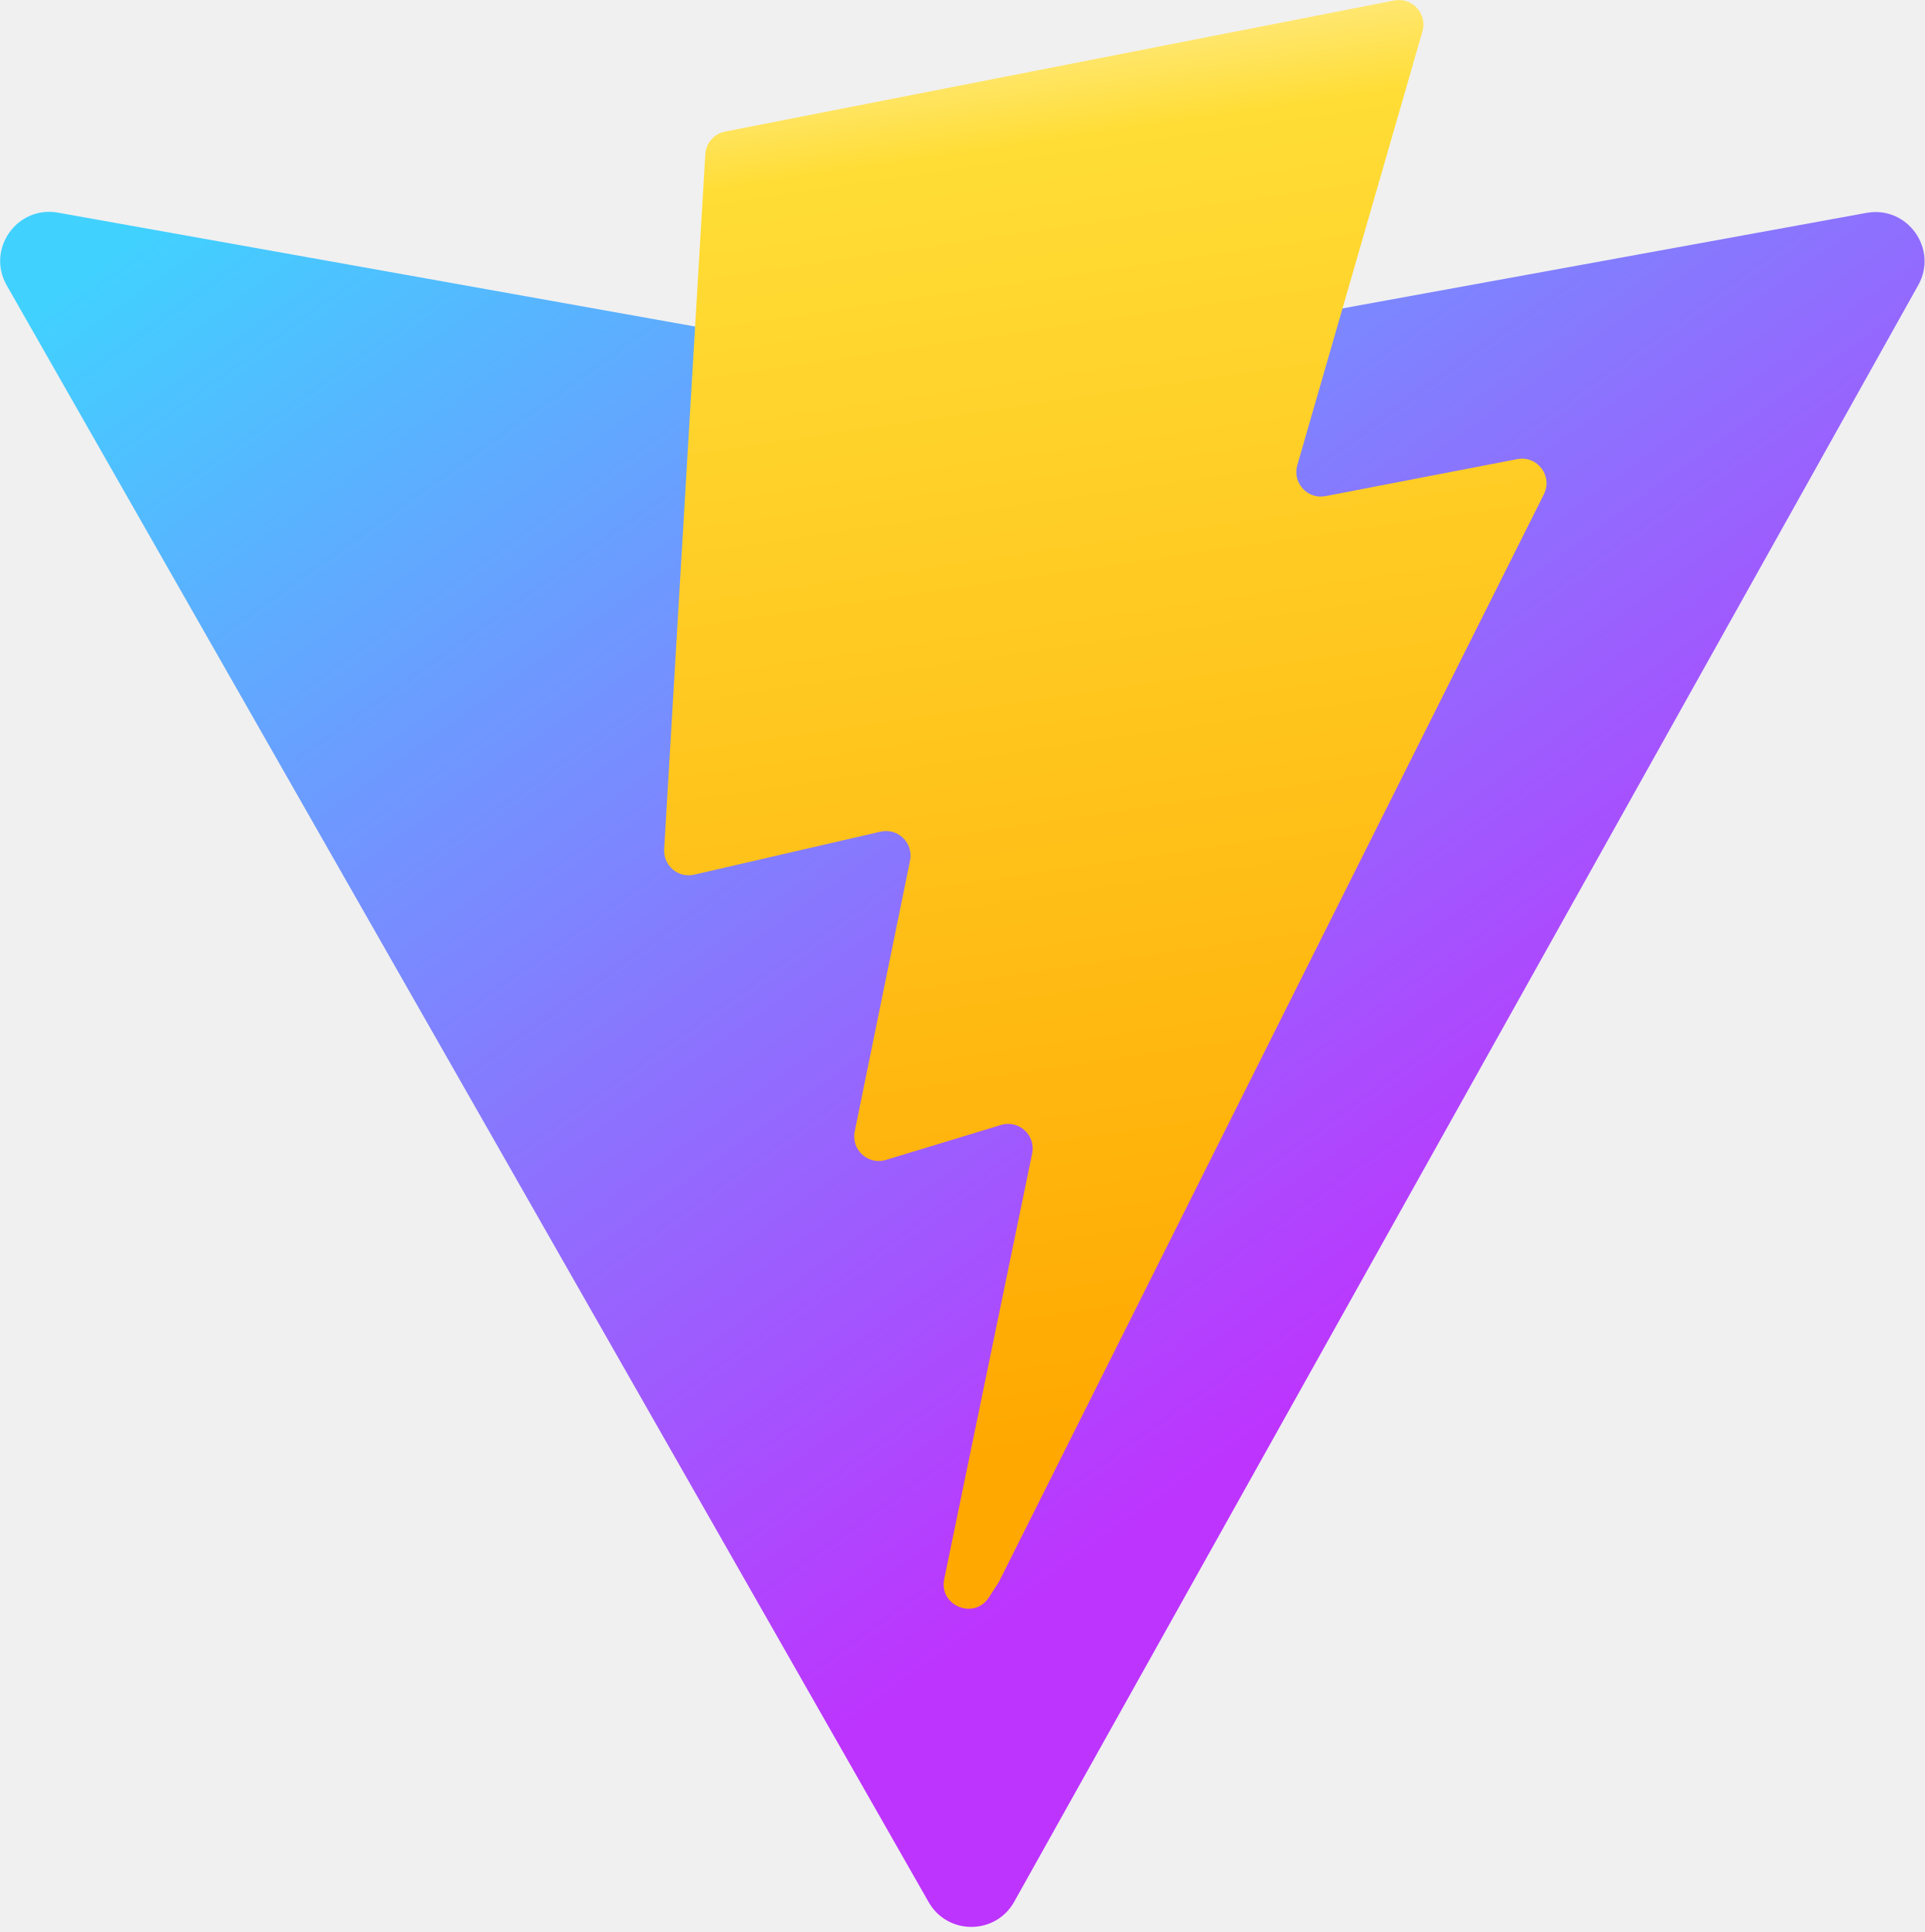
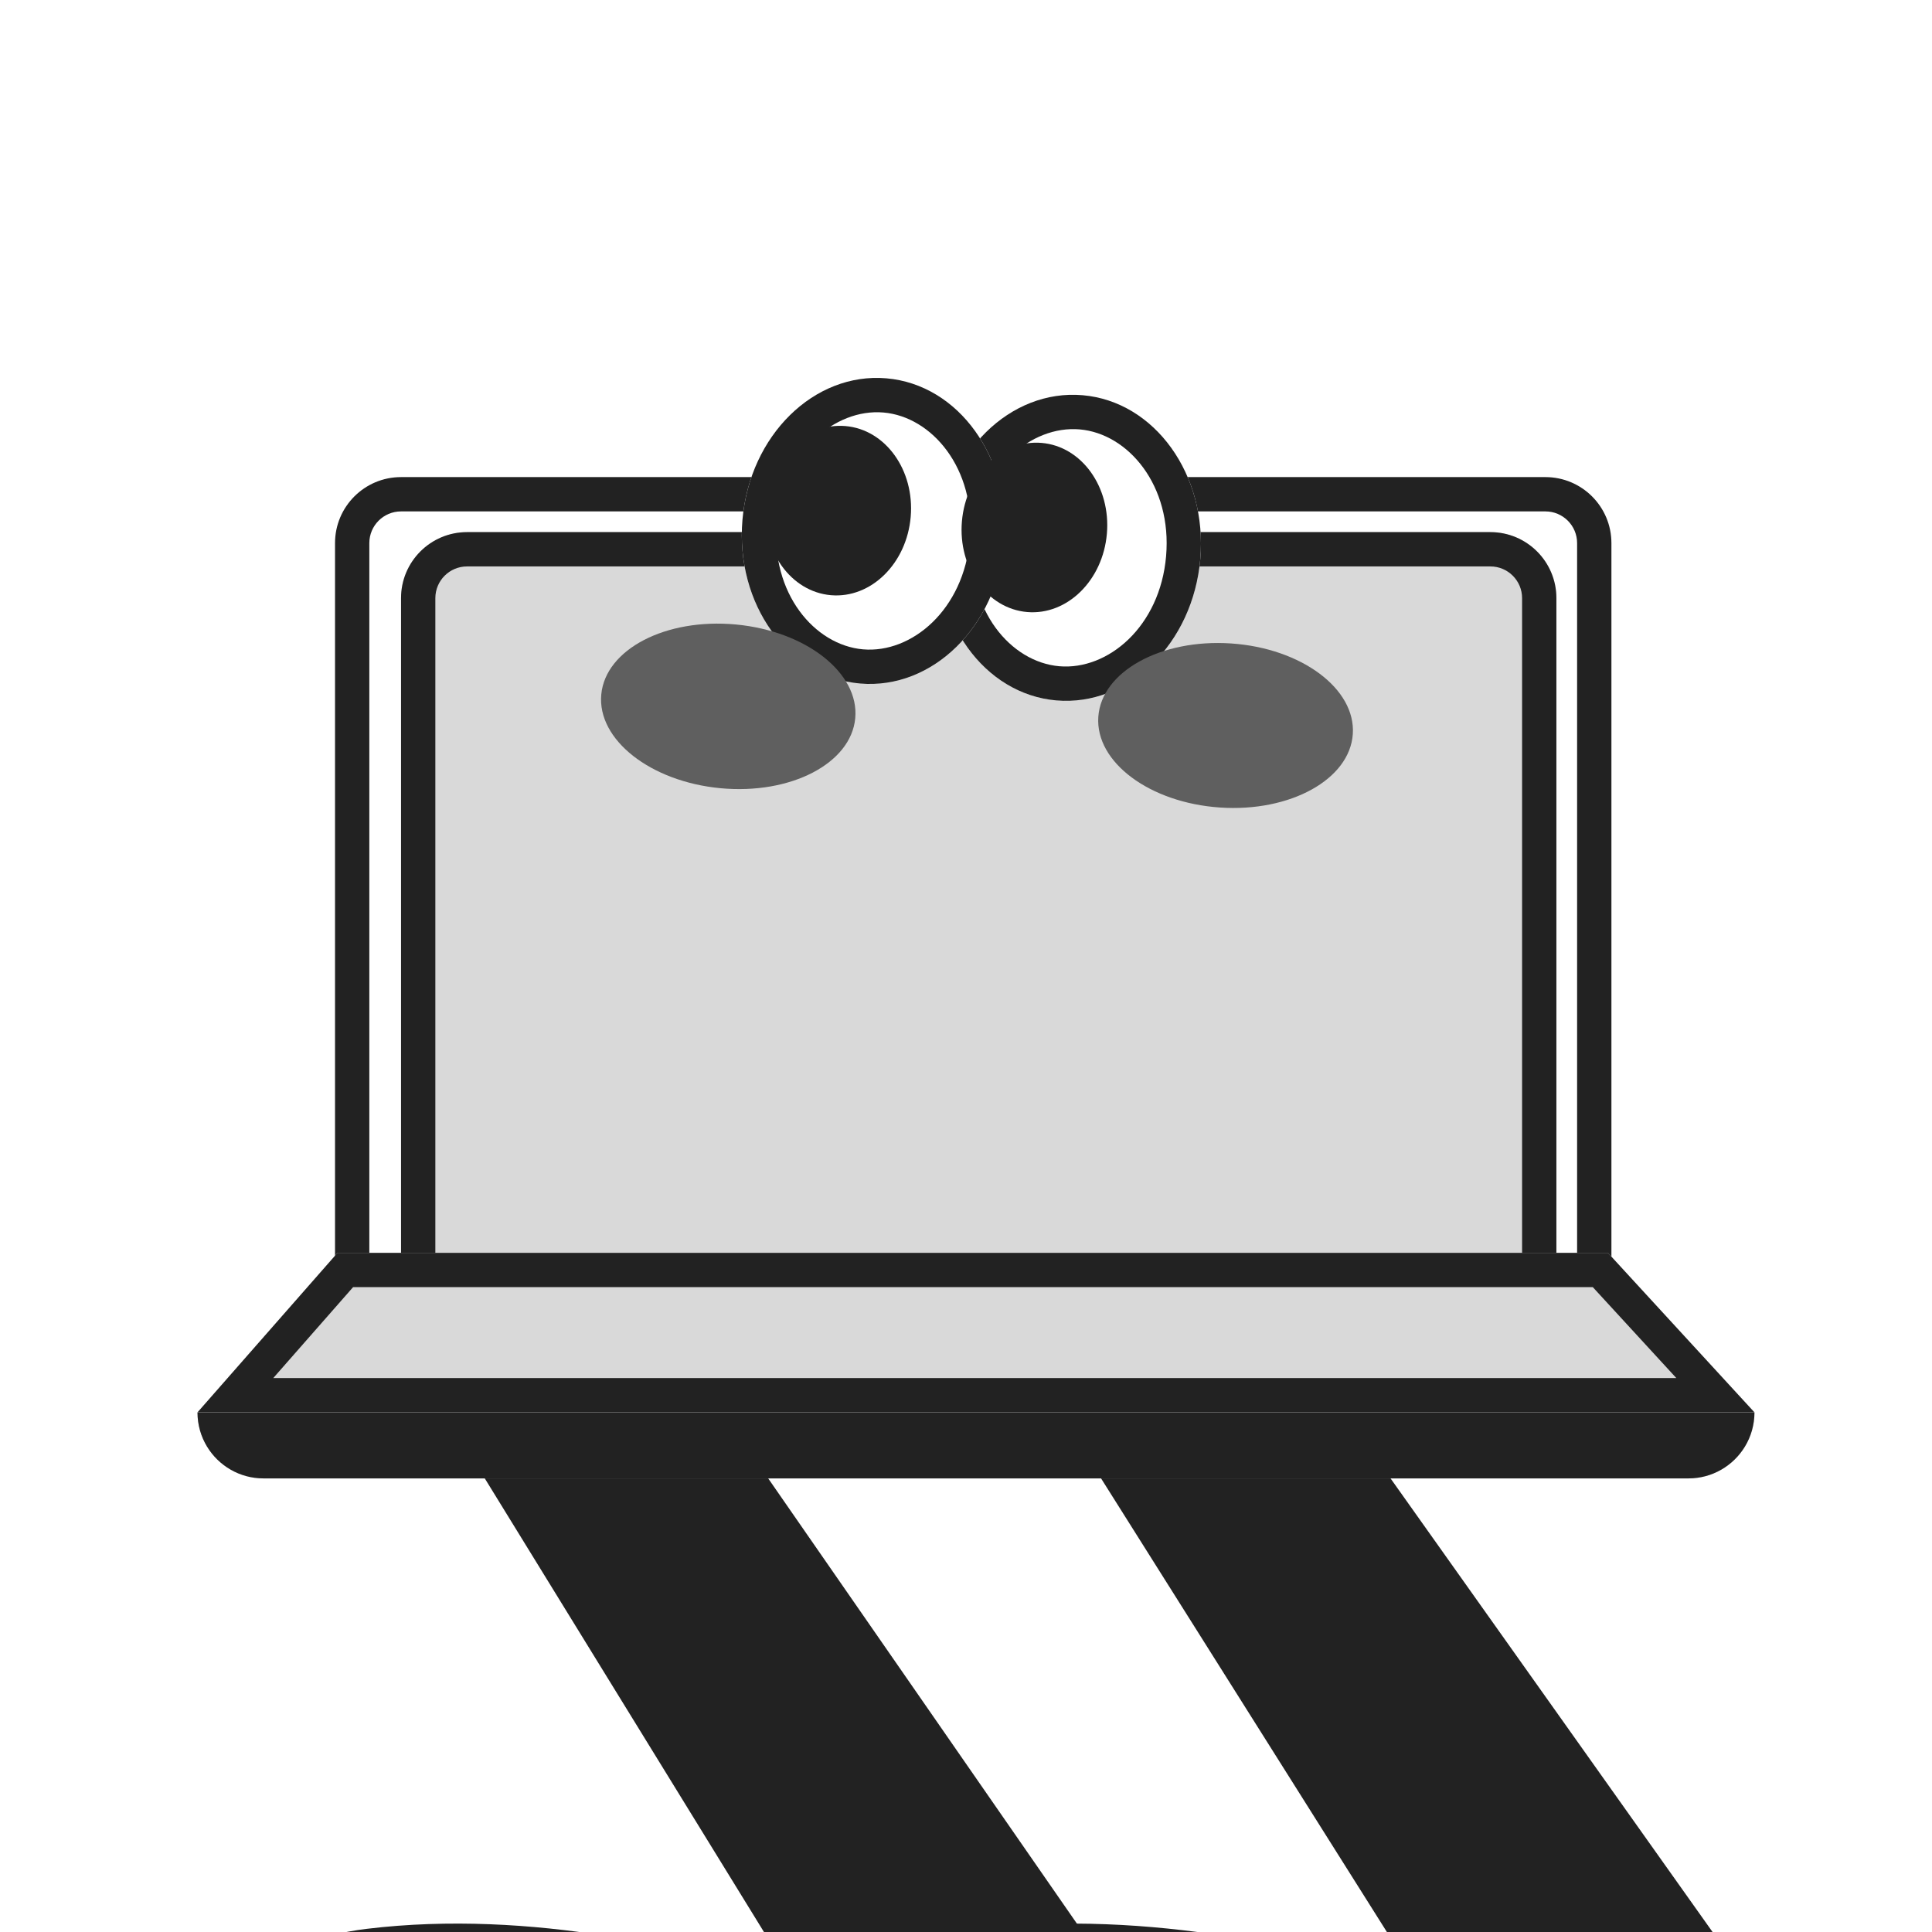
- <svg xmlns="http://www.w3.org/2000/svg" aria-hidden="true" role="img" class="iconify iconify--logos" width="31.88" height="32" preserveAspectRatio="xMidYMid meet" viewBox="0 0 256 257">
+ <svg xmlns="http://www.w3.org/2000/svg" width="300" height="300" viewBox="0 0 300 300" fill="none">
+   <g clip-path="url(#clip0_589_3019)">
+     <rect width="300" height="300" fill="white" />
+     <path d="M196.178 345.135L114.607 227.495H77.129L130.039 313.463C118.281 308.184 87.27 298.531 57.287 302.151C27.305 305.771 28.627 335.332 33.037 349.66L196.178 345.135Z" fill="#222222" />
+     <path fill-rule="evenodd" clip-rule="evenodd" d="M116.002 224.831H72.362L123.576 308.043C108.612 302.731 82.482 296.426 56.968 299.506C49.026 300.465 42.965 303.172 38.48 307.078C34.004 310.976 31.259 315.929 29.712 321.13C26.646 331.437 28.194 342.978 30.491 350.443L31.087 352.379L201.172 347.662L116.002 224.831ZM113.213 230.159L191.185 342.609L35.034 346.939C33.266 340.151 32.393 330.803 34.819 322.649C36.138 318.217 38.409 314.205 41.979 311.095C45.541 307.993 50.558 305.647 57.607 304.796C86.947 301.254 117.456 310.733 128.949 315.893L136.846 319.438L81.897 230.159H113.213Z" fill="#222222" />
+     <path d="M294.7 345.135L211.187 227.495H172.816L226.987 313.463C214.949 308.184 183.199 298.531 152.502 302.151C121.806 305.771 123.16 335.332 127.674 349.66L294.7 345.135Z" fill="#222222" />
+     <path fill-rule="evenodd" clip-rule="evenodd" d="M212.563 224.831H167.989L220.444 308.076C205.154 302.76 178.352 296.42 152.19 299.505C144.082 300.462 137.894 303.16 133.312 307.057C128.735 310.951 125.923 315.904 124.336 321.114C121.192 331.435 122.78 342.989 125.133 350.46L125.737 352.377L299.761 347.663L212.563 224.831ZM209.811 230.159L289.638 342.607L129.658 346.941C127.847 340.158 126.951 330.813 129.433 322.666C130.78 318.242 133.102 314.231 136.764 311.116C140.421 308.005 145.574 305.65 152.814 304.797C182.884 301.251 214.141 310.739 225.917 315.902L233.87 319.39L177.644 230.159H209.811Z" fill="#222222" />
+     <path d="M52.022 84.334C52.022 78.672 56.611 74.083 62.273 74.083H239.968C245.63 74.083 250.22 78.672 250.22 84.334V209.063H52.022V84.334Z" fill="white" />
+     <path fill-rule="evenodd" clip-rule="evenodd" d="M239.968 79.411H62.273C59.554 79.411 57.349 81.615 57.349 84.334V203.735H244.892V84.334C244.892 81.615 242.687 79.411 239.968 79.411ZM62.273 74.083C56.611 74.083 52.022 78.672 52.022 84.334V209.063H250.22V84.334C250.22 78.672 245.63 74.083 239.968 74.083H62.273Z" fill="#222222" />
+     <path d="M62.273 92.879C62.273 87.217 66.863 82.627 72.525 82.627H231.425C237.087 82.627 241.676 87.217 241.676 92.879V204.792H62.273V92.879Z" fill="#D9D9D9" />
+     <path fill-rule="evenodd" clip-rule="evenodd" d="M231.425 87.955H72.525C69.805 87.955 67.601 90.16 67.601 92.879V199.464H236.349V92.879C236.349 90.16 234.144 87.955 231.425 87.955ZM72.525 82.627C66.863 82.627 62.273 87.217 62.273 92.879V204.792H241.676V92.879C241.676 87.217 237.087 82.627 231.425 82.627H72.525Z" fill="#222222" />
+     <path d="M30.665 219.314H272.432V219.314C272.432 224.976 267.842 229.566 262.181 229.566H40.916C35.254 229.566 30.665 224.976 30.665 219.314V219.314Z" fill="#D9D9D9" />
+     <path fill-rule="evenodd" clip-rule="evenodd" d="M272.432 219.314H30.665C30.665 221.266 31.21 223.09 32.156 224.642C33.956 227.595 37.206 229.566 40.916 229.566H262.181C265.891 229.566 269.141 227.595 270.941 224.642C271.887 223.09 272.432 221.266 272.432 219.314Z" fill="#222222" />
+     <path d="M52.413 194.54H249.672L272.432 219.314H30.665L52.413 194.54Z" fill="#D9D9D9" />
+     <path fill-rule="evenodd" clip-rule="evenodd" d="M54.826 199.868L42.431 213.986H260.302L247.331 199.868H54.826ZM249.672 194.54H52.413L30.665 219.314H272.432L249.672 194.54Z" fill="#222222" />
+     <path d="M186.38 86.81C185.255 99.898 175.249 109.726 164.031 108.762C152.814 107.798 144.632 96.407 145.756 83.319C146.881 70.232 156.886 60.404 168.104 61.368C179.322 62.332 187.504 73.723 186.38 86.81Z" fill="white" />
+     <path fill-rule="evenodd" clip-rule="evenodd" d="M164.488 103.453C172.036 104.102 180.13 97.307 181.071 86.354C182.012 75.401 175.196 67.325 167.648 66.676C160.1 66.028 152.006 72.823 151.065 83.775C150.123 94.728 156.94 102.805 164.488 103.453ZM164.031 108.762C175.249 109.726 185.255 99.898 186.38 86.81C187.504 73.723 179.322 62.332 168.104 61.368C156.886 60.404 146.881 70.232 145.756 83.319C144.632 96.407 152.814 107.798 164.031 108.762Z" fill="#222222" />
+     <path d="M155.914 84.188C154.789 97.275 144.783 107.103 133.566 106.139C122.348 105.175 114.166 93.784 115.29 80.697C116.415 67.609 126.421 57.782 137.638 58.745C148.856 59.709 157.038 71.1 155.914 84.188Z" fill="white" />
+     <path fill-rule="evenodd" clip-rule="evenodd" d="M134.022 100.831C141.57 101.48 149.664 94.685 150.605 83.732C151.547 72.779 144.73 64.702 137.182 64.054C129.634 63.405 121.54 70.2 120.599 81.153C119.658 92.106 126.474 100.182 134.022 100.831ZM133.566 106.139C144.783 107.103 154.789 97.275 155.914 84.188C157.038 71.1 148.856 59.709 137.638 58.745C126.421 57.782 116.415 67.609 115.29 80.697C114.166 93.784 122.348 105.175 133.566 106.139Z" fill="#222222" />
+     <path d="M171.877 82.873C171.254 90.125 165.71 95.571 159.494 95.037C153.277 94.503 148.744 88.191 149.367 80.939C149.99 73.687 155.534 68.241 161.75 68.775C167.966 69.309 172.5 75.621 171.877 82.873Z" fill="#222222" />
+     <path d="M141.413 80.257C140.79 87.509 135.246 92.955 129.03 92.421C122.814 91.886 118.28 85.575 118.903 78.322C119.526 71.07 125.07 65.624 131.286 66.159C137.503 66.693 142.036 73.005 141.413 80.257Z" fill="#222222" />
+     <path d="M210.064 113.984C209.59 121.019 200.359 126.127 189.447 125.392C178.534 124.657 170.071 118.357 170.545 111.322C171.019 104.287 180.25 99.179 191.163 99.914C202.075 100.649 210.538 106.949 210.064 113.984Z" fill="#5F5F5F" />
+     <path d="M132.801 111.532C132.142 118.553 122.781 123.416 111.891 122.395C101.001 121.373 92.707 114.854 93.366 107.833C94.024 100.813 103.386 95.95 114.276 96.971C125.165 97.993 133.459 104.512 132.801 111.532Z" fill="#5F5F5F" />
+   </g>
  <defs>
-     <linearGradient id="IconifyId1813088fe1fbc01fb466" x1="-.828%" x2="57.636%" y1="7.652%" y2="78.411%">
-       <stop offset="0%" stop-color="#41D1FF" />
-       <stop offset="100%" stop-color="#BD34FE" />
-     </linearGradient>
-     <linearGradient id="IconifyId1813088fe1fbc01fb467" x1="43.376%" x2="50.316%" y1="2.242%" y2="89.03%">
-       <stop offset="0%" stop-color="#FFEA83" />
-       <stop offset="8.333%" stop-color="#FFDD35" />
-       <stop offset="100%" stop-color="#FFA800" />
-     </linearGradient>
+     <clipPath id="clip0_589_3019">
+       <rect width="300" height="300" fill="white" />
+     </clipPath>
  </defs>
-   <path fill="url(#IconifyId1813088fe1fbc01fb466)" d="M255.153 37.938L134.897 252.976c-2.483 4.44-8.862 4.466-11.382.048L.875 37.958c-2.746-4.814 1.371-10.646 6.827-9.67l120.385 21.517a6.537 6.537 0 0 0 2.322-.004l117.867-21.483c5.438-.991 9.574 4.796 6.877 9.62Z" />
-   <path fill="url(#IconifyId1813088fe1fbc01fb467)" d="M185.432.063L96.44 17.501a3.268 3.268 0 0 0-2.634 3.014l-5.474 92.456a3.268 3.268 0 0 0 3.997 3.378l24.777-5.718c2.318-.535 4.413 1.507 3.936 3.838l-7.361 36.047c-.495 2.426 1.782 4.5 4.151 3.78l15.304-4.649c2.372-.72 4.652 1.36 4.15 3.788l-11.698 56.621c-.732 3.542 3.979 5.473 5.943 2.437l1.313-2.028l72.516-144.72c1.215-2.423-.88-5.186-3.54-4.672l-25.505 4.922c-2.396.462-4.435-1.77-3.759-4.114l16.646-57.705c.677-2.35-1.37-4.583-3.769-4.113Z" />
</svg>
